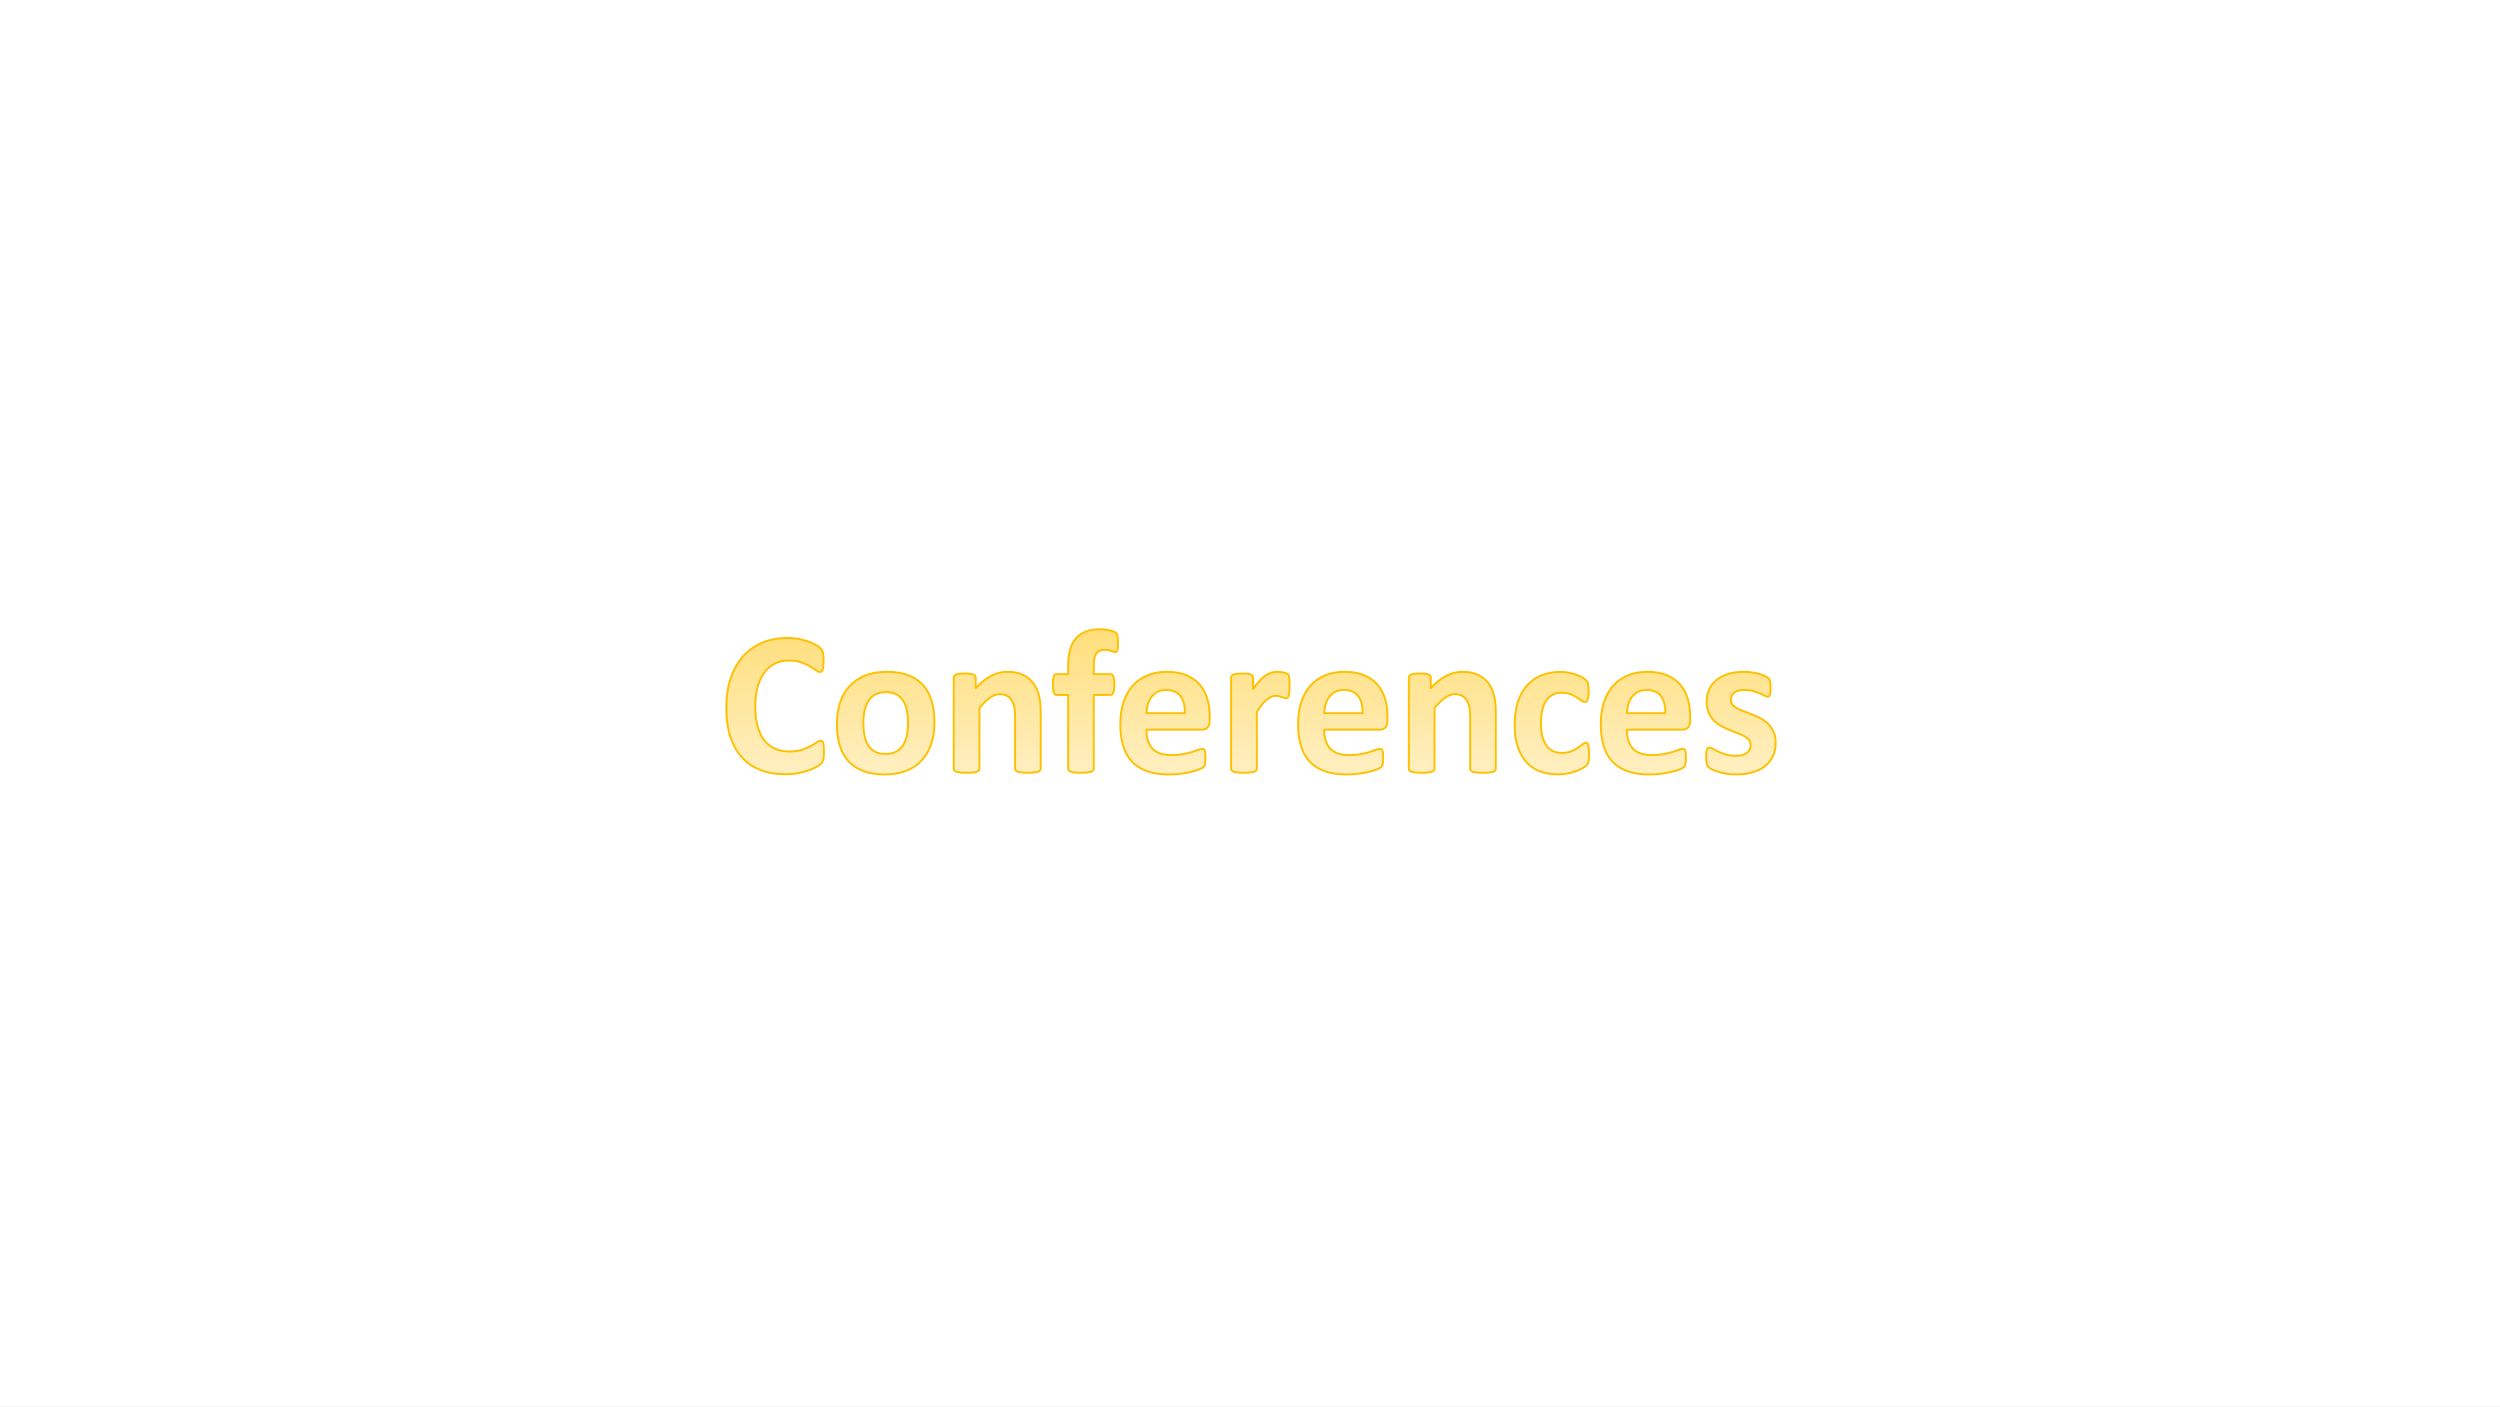
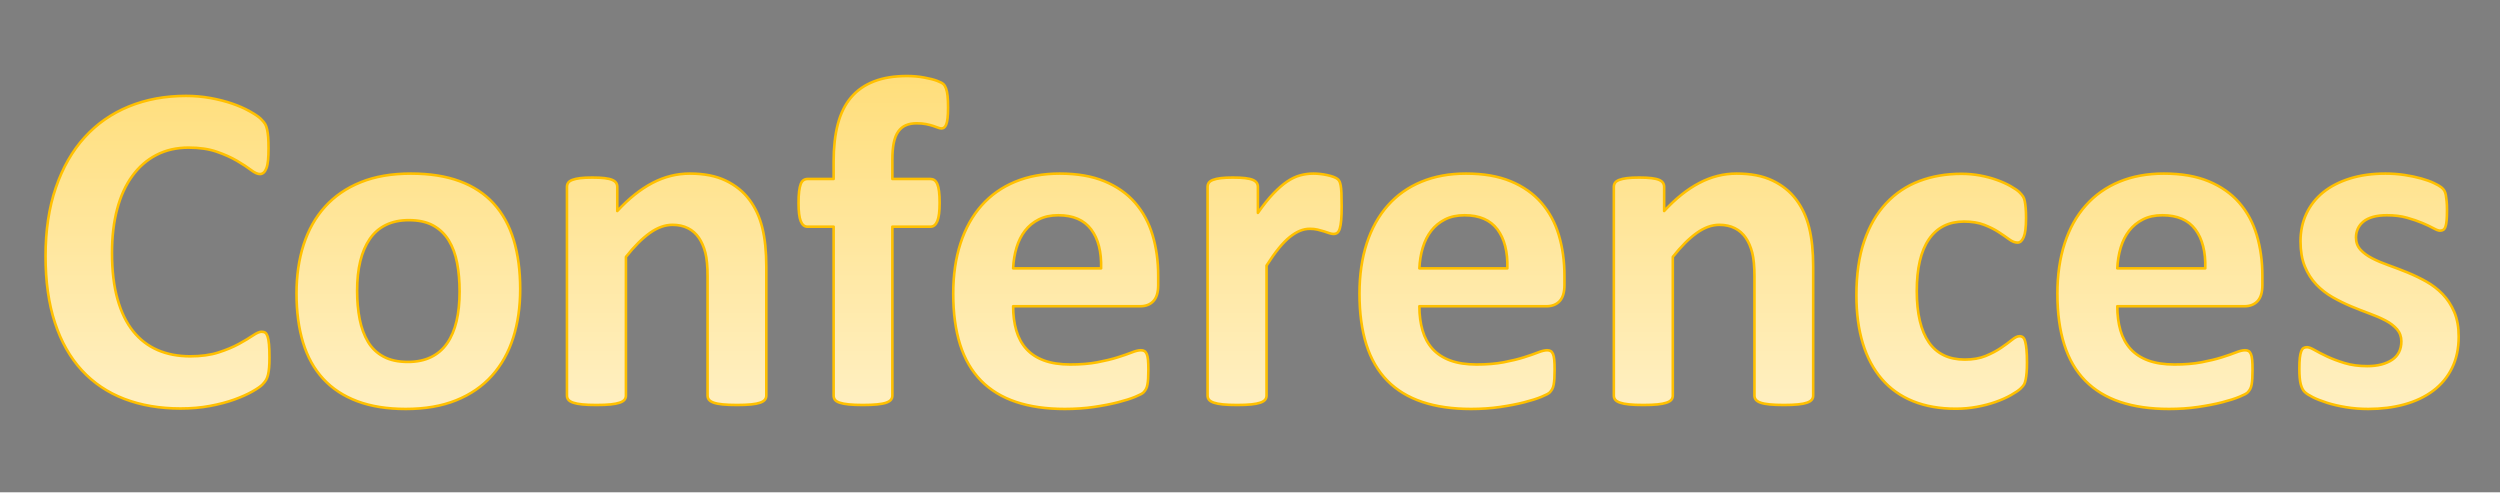
- <svg xmlns="http://www.w3.org/2000/svg" width="1280" height="720" overflow="hidden">
+ <svg xmlns="http://www.w3.org/2000/svg" width="960" height="189" overflow="hidden">
  <defs>
    <clipPath id="clip0">
-       <rect x="0" y="0" width="1280" height="720" />
+       <rect x="0" y="0" width="960" height="189" />
    </clipPath>
-     <linearGradient x1="640" y1="295.328" x2="640" y2="423.328" gradientUnits="userSpaceOnUse" spreadMethod="reflect" id="fill1">
+     <linearGradient x1="480" y1="-17.025" x2="480" y2="203.775" gradientUnits="userSpaceOnUse" spreadMethod="reflect" id="fill1">
      <stop offset="0" stop-color="#FFC000" />
      <stop offset="0.04" stop-color="#FFD966" />
      <stop offset="0.87" stop-color="#FFF2CC" />
      <stop offset="1" stop-color="#FFF2CC" />
    </linearGradient>
  </defs>
  <g clip-path="url(#clip0)">
-     <rect x="0" y="0" width="1280" height="720" fill="#FFFFFF" />
-     <path d="M453.58 354.367C451.629 354.367 449.923 354.724 448.46 355.438 446.997 356.152 445.795 357.197 444.855 358.573 443.914 359.949 443.209 361.603 442.739 363.536 442.268 365.469 442.033 367.672 442.033 370.145 442.033 372.444 442.225 374.56 442.608 376.493 442.991 378.426 443.609 380.107 444.463 381.535 445.316 382.963 446.474 384.069 447.937 384.853 449.4 385.636 451.211 386.028 453.371 386.028 455.356 386.028 457.08 385.671 458.543 384.957 460.006 384.243 461.208 383.207 462.148 381.849 463.089 380.49 463.785 378.844 464.238 376.911 464.691 374.978 464.917 372.775 464.917 370.302 464.917 368.003 464.734 365.887 464.369 363.954 464.003 362.021 463.385 360.341 462.514 358.913 461.643 357.484 460.485 356.37 459.039 355.569 457.594 354.768 455.774 354.367 453.58 354.367ZM843.065 353.27C841.393 353.27 839.939 353.583 838.702 354.21 837.466 354.837 836.438 355.682 835.62 356.744 834.801 357.807 834.174 359.061 833.739 360.506 833.303 361.952 833.051 363.493 832.981 365.13L852.626 365.13C852.73 361.438 851.99 358.538 850.405 356.431 848.82 354.324 846.374 353.27 843.065 353.27ZM688.065 353.27C686.393 353.27 684.939 353.583 683.702 354.21 682.466 354.837 681.438 355.682 680.62 356.744 679.801 357.807 679.174 359.061 678.739 360.506 678.303 361.952 678.051 363.493 677.981 365.13L697.626 365.13C697.73 361.438 696.99 358.538 695.405 356.431 693.82 354.324 691.374 353.27 688.065 353.27ZM597.065 353.27C595.393 353.27 593.939 353.583 592.702 354.21 591.466 354.837 590.438 355.682 589.62 356.744 588.801 357.807 588.174 359.061 587.739 360.506 587.303 361.952 587.051 363.493 586.981 365.13L606.626 365.13C606.73 361.438 605.99 358.538 604.405 356.431 602.82 354.324 600.374 353.27 597.065 353.27ZM798.96 344.022C800.353 344.022 801.72 344.144 803.061 344.388 804.402 344.632 805.656 344.963 806.823 345.381 807.99 345.799 809.035 346.269 809.958 346.791 810.881 347.314 811.534 347.767 811.917 348.15 812.3 348.533 812.57 348.855 812.727 349.116 812.884 349.378 813.006 349.717 813.093 350.135 813.18 350.553 813.249 351.067 813.302 351.676 813.354 352.286 813.38 353.026 813.38 353.897 813.38 355.917 813.206 357.336 812.858 358.155 812.509 358.974 812.056 359.383 811.499 359.383 810.907 359.383 810.28 359.139 809.618 358.651 808.957 358.164 808.173 357.624 807.267 357.032 806.362 356.44 805.282 355.9 804.028 355.412 802.774 354.924 801.276 354.681 799.535 354.681 796.121 354.681 793.509 355.995 791.698 358.625 789.887 361.255 788.981 365.112 788.981 370.198 788.981 372.706 789.208 374.917 789.66 376.833 790.113 378.749 790.784 380.351 791.672 381.64 792.56 382.928 793.675 383.895 795.016 384.539 796.357 385.184 797.915 385.506 799.692 385.506 801.503 385.506 803.061 385.236 804.368 384.696 805.674 384.156 806.814 383.555 807.79 382.893 808.765 382.232 809.584 381.631 810.245 381.091 810.907 380.551 811.464 380.281 811.917 380.281 812.231 380.281 812.492 380.368 812.701 380.542 812.91 380.717 813.075 381.039 813.197 381.509 813.319 381.979 813.415 382.58 813.484 383.311 813.554 384.043 813.589 384.983 813.589 386.133 813.589 387.038 813.563 387.796 813.511 388.405 813.458 389.015 813.389 389.529 813.302 389.947 813.215 390.365 813.11 390.704 812.988 390.966 812.866 391.227 812.596 391.558 812.178 391.958 811.76 392.359 811.046 392.846 810.036 393.421 809.026 393.996 807.877 394.51 806.588 394.962 805.299 395.415 803.897 395.781 802.382 396.06 800.867 396.338 799.308 396.477 797.706 396.477 794.119 396.477 790.94 395.92 788.171 394.806 785.402 393.691 783.077 392.045 781.196 389.868 779.316 387.691 777.896 385.036 776.938 381.901 775.981 378.766 775.502 375.178 775.502 371.138 775.502 366.471 776.085 362.439 777.252 359.043 778.419 355.647 780.047 352.835 782.137 350.605 784.227 348.376 786.7 346.722 789.556 345.642 792.412 344.562 795.547 344.022 798.96 344.022ZM892.78 343.97C894.243 343.97 895.663 344.075 897.039 344.284 898.414 344.493 899.659 344.754 900.774 345.067 901.889 345.381 902.829 345.72 903.595 346.086 904.362 346.452 904.91 346.765 905.241 347.027 905.572 347.288 905.807 347.549 905.946 347.81 906.086 348.071 906.19 348.385 906.26 348.751 906.33 349.116 906.391 349.569 906.443 350.109 906.495 350.649 906.521 351.319 906.521 352.121 906.521 353.061 906.495 353.827 906.443 354.419 906.391 355.012 906.303 355.482 906.182 355.83 906.06 356.178 905.894 356.413 905.685 356.535 905.476 356.657 905.232 356.718 904.954 356.718 904.64 356.718 904.153 356.535 903.491 356.17 902.829 355.804 902.002 355.412 901.009 354.994 900.016 354.576 898.867 354.184 897.561 353.819 896.255 353.453 894.766 353.27 893.094 353.27 891.91 353.27 890.882 353.392 890.011 353.636 889.141 353.88 888.427 354.228 887.869 354.681 887.312 355.133 886.894 355.665 886.615 356.274 886.337 356.884 886.197 357.537 886.197 358.233 886.197 359.313 886.528 360.219 887.19 360.95 887.852 361.682 888.723 362.326 889.802 362.883 890.882 363.441 892.11 363.963 893.486 364.451 894.862 364.938 896.255 365.469 897.665 366.044 899.076 366.619 900.469 367.289 901.845 368.056 903.221 368.822 904.449 369.762 905.529 370.877 906.608 371.991 907.479 373.324 908.141 374.874 908.803 376.424 909.133 378.261 909.133 380.386 909.133 383.033 908.637 385.366 907.644 387.387 906.652 389.407 905.25 391.096 903.439 392.455 901.627 393.813 899.485 394.832 897.012 395.511 894.539 396.19 891.857 396.53 888.966 396.53 887.225 396.53 885.562 396.399 883.977 396.138 882.392 395.877 880.973 395.546 879.719 395.145 878.465 394.745 877.42 394.335 876.584 393.917 875.748 393.499 875.139 393.108 874.756 392.742 874.372 392.376 874.076 391.801 873.867 391.018 873.658 390.234 873.554 389.076 873.554 387.543 873.554 386.533 873.589 385.724 873.658 385.114 873.728 384.504 873.833 384.017 873.972 383.651 874.111 383.285 874.285 383.042 874.494 382.92 874.703 382.798 874.965 382.737 875.278 382.737 875.661 382.737 876.227 382.954 876.976 383.39 877.725 383.825 878.657 384.304 879.771 384.827 880.886 385.349 882.183 385.837 883.664 386.289 885.144 386.742 886.824 386.969 888.705 386.969 889.89 386.969 890.943 386.847 891.866 386.603 892.789 386.359 893.59 386.011 894.269 385.558 894.949 385.105 895.462 384.531 895.811 383.834 896.159 383.137 896.333 382.336 896.333 381.431 896.333 380.386 896.011 379.489 895.367 378.74 894.722 377.991 893.869 377.338 892.807 376.781 891.744 376.223 890.543 375.701 889.202 375.213 887.861 374.726 886.485 374.186 885.074 373.594 883.664 373.002 882.288 372.322 880.947 371.556 879.606 370.79 878.404 369.849 877.342 368.735 876.279 367.62 875.426 366.279 874.782 364.712 874.137 363.144 873.815 361.264 873.815 359.069 873.815 356.84 874.25 354.794 875.121 352.93 875.992 351.067 877.246 349.473 878.883 348.15 880.52 346.826 882.514 345.799 884.865 345.067 887.216 344.336 889.855 343.97 892.78 343.97ZM843.378 343.97C847.279 343.97 850.614 344.545 853.383 345.694 856.152 346.844 858.425 348.437 860.201 350.475 861.978 352.512 863.284 354.924 864.12 357.711 864.956 360.497 865.374 363.528 865.374 366.802L865.374 368.892C865.374 370.494 865.017 371.678 864.303 372.444 863.589 373.211 862.605 373.594 861.351 373.594L832.981 373.594C832.981 375.579 833.216 377.382 833.686 379.001 834.157 380.621 834.906 381.997 835.933 383.129 836.961 384.261 838.284 385.123 839.904 385.715 841.523 386.307 843.465 386.603 845.729 386.603 848.028 386.603 850.048 386.438 851.79 386.107 853.531 385.776 855.038 385.41 856.309 385.009 857.58 384.609 858.634 384.243 859.47 383.912 860.306 383.581 860.985 383.416 861.508 383.416 861.821 383.416 862.082 383.477 862.291 383.599 862.5 383.721 862.674 383.938 862.814 384.252 862.953 384.565 863.049 385.009 863.101 385.584 863.153 386.159 863.179 386.882 863.179 387.752 863.179 388.519 863.162 389.172 863.127 389.712 863.092 390.251 863.04 390.713 862.97 391.096 862.901 391.479 862.796 391.801 862.657 392.063 862.518 392.324 862.335 392.576 862.108 392.82 861.882 393.064 861.264 393.395 860.254 393.813 859.244 394.231 857.955 394.64 856.387 395.041 854.82 395.441 853.026 395.79 851.006 396.086 848.986 396.382 846.826 396.53 844.528 396.53 840.383 396.53 836.752 396.007 833.634 394.962 830.517 393.917 827.913 392.333 825.823 390.208 823.734 388.083 822.175 385.401 821.147 382.162 820.12 378.923 819.606 375.126 819.606 370.772 819.606 366.628 820.146 362.892 821.226 359.566 822.306 356.239 823.873 353.418 825.928 351.102 827.983 348.786 830.482 347.018 833.425 345.799 836.368 344.58 839.686 343.97 843.378 343.97ZM748.752 343.97C751.922 343.97 754.595 344.493 756.772 345.538 758.949 346.582 760.708 348.002 762.049 349.796 763.39 351.589 764.356 353.688 764.948 356.091 765.541 358.495 765.837 361.386 765.837 364.764L765.837 393.552C765.837 393.9 765.732 394.205 765.523 394.466 765.314 394.727 764.966 394.945 764.478 395.119 763.991 395.293 763.32 395.424 762.467 395.511 761.613 395.598 760.56 395.642 759.306 395.642 758.017 395.642 756.946 395.598 756.093 395.511 755.239 395.424 754.569 395.293 754.081 395.119 753.594 394.945 753.245 394.727 753.036 394.466 752.827 394.205 752.723 393.9 752.723 393.552L752.723 366.958C752.723 364.694 752.557 362.918 752.226 361.629 751.896 360.341 751.417 359.235 750.79 358.312 750.163 357.389 749.353 356.675 748.36 356.17 747.368 355.665 746.209 355.412 744.886 355.412 743.214 355.412 741.525 356.022 739.818 357.241 738.111 358.46 736.335 360.236 734.489 362.57L734.489 393.552C734.489 393.9 734.384 394.205 734.175 394.466 733.966 394.727 733.609 394.945 733.104 395.119 732.599 395.293 731.929 395.424 731.093 395.511 730.257 395.598 729.195 395.642 727.906 395.642 726.617 395.642 725.555 395.598 724.719 395.511 723.883 395.424 723.213 395.293 722.707 395.119 722.202 394.945 721.845 394.727 721.636 394.466 721.427 394.205 721.323 393.9 721.323 393.552L721.323 346.948C721.323 346.6 721.41 346.295 721.584 346.034 721.758 345.773 722.072 345.555 722.525 345.381 722.977 345.207 723.561 345.076 724.275 344.989 724.989 344.902 725.886 344.858 726.966 344.858 728.08 344.858 729.003 344.902 729.734 344.989 730.466 345.076 731.032 345.207 731.433 345.381 731.833 345.555 732.12 345.773 732.295 346.034 732.469 346.295 732.556 346.6 732.556 346.948L732.556 352.33C735.133 349.543 737.754 347.453 740.419 346.06 743.083 344.667 745.861 343.97 748.752 343.97ZM688.378 343.97C692.279 343.97 695.614 344.545 698.383 345.694 701.152 346.844 703.425 348.437 705.201 350.475 706.978 352.512 708.284 354.924 709.12 357.711 709.956 360.497 710.374 363.528 710.374 366.802L710.374 368.892C710.374 370.494 710.017 371.678 709.303 372.444 708.589 373.211 707.605 373.594 706.351 373.594L677.981 373.594C677.981 375.579 678.216 377.382 678.686 379.001 679.157 380.621 679.906 381.997 680.933 383.129 681.961 384.261 683.284 385.123 684.904 385.715 686.523 386.307 688.465 386.603 690.729 386.603 693.028 386.603 695.048 386.438 696.79 386.107 698.531 385.776 700.038 385.41 701.309 385.009 702.58 384.609 703.634 384.243 704.47 383.912 705.306 383.581 705.985 383.416 706.508 383.416 706.821 383.416 707.082 383.477 707.291 383.599 707.5 383.721 707.674 383.938 707.814 384.252 707.953 384.565 708.049 385.009 708.101 385.584 708.153 386.159 708.179 386.882 708.179 387.752 708.179 388.519 708.162 389.172 708.127 389.712 708.092 390.251 708.04 390.713 707.97 391.096 707.901 391.479 707.796 391.801 707.657 392.063 707.518 392.324 707.335 392.576 707.108 392.82 706.882 393.064 706.264 393.395 705.254 393.813 704.244 394.231 702.955 394.64 701.387 395.041 699.82 395.441 698.026 395.79 696.006 396.086 693.986 396.382 691.826 396.53 689.527 396.53 685.383 396.53 681.752 396.007 678.634 394.962 675.517 393.917 672.913 392.333 670.823 390.208 668.734 388.083 667.175 385.401 666.147 382.162 665.12 378.923 664.606 375.126 664.606 370.772 664.606 366.628 665.146 362.892 666.226 359.566 667.306 356.239 668.873 353.418 670.928 351.102 672.983 348.786 675.482 347.018 678.425 345.799 681.368 344.58 684.686 343.97 688.378 343.97ZM653.938 343.97C654.391 343.97 654.879 343.996 655.401 344.049 655.924 344.101 656.463 344.188 657.021 344.31 657.578 344.432 658.066 344.571 658.484 344.728 658.902 344.884 659.206 345.05 659.398 345.224 659.589 345.398 659.729 345.59 659.816 345.799 659.903 346.008 659.981 346.295 660.051 346.661 660.121 347.027 660.173 347.575 660.208 348.307 660.243 349.038 660.26 350.031 660.26 351.285 660.26 352.539 660.225 353.566 660.155 354.367 660.086 355.168 659.981 355.795 659.842 356.248 659.703 356.701 659.52 357.014 659.293 357.188 659.067 357.363 658.78 357.45 658.431 357.45 658.153 357.45 657.839 357.389 657.491 357.267 657.143 357.145 656.751 357.014 656.315 356.875 655.88 356.736 655.401 356.605 654.879 356.483 654.356 356.361 653.781 356.3 653.154 356.3 652.423 356.3 651.692 356.448 650.96 356.744 650.229 357.04 649.471 357.502 648.687 358.129 647.904 358.756 647.085 359.592 646.232 360.637 645.379 361.682 644.464 362.97 643.489 364.503L643.489 393.552C643.489 393.9 643.384 394.205 643.175 394.466 642.966 394.727 642.609 394.945 642.104 395.119 641.599 395.293 640.929 395.424 640.093 395.511 639.257 395.598 638.195 395.642 636.906 395.642 635.617 395.642 634.555 395.598 633.719 395.511 632.883 395.424 632.213 395.293 631.707 395.119 631.202 394.945 630.845 394.727 630.636 394.466 630.427 394.205 630.323 393.9 630.323 393.552L630.323 346.948C630.323 346.6 630.41 346.295 630.584 346.034 630.758 345.773 631.072 345.555 631.525 345.381 631.977 345.207 632.561 345.076 633.275 344.989 633.989 344.902 634.886 344.858 635.966 344.858 637.08 344.858 638.003 344.902 638.735 344.989 639.466 345.076 640.032 345.207 640.433 345.381 640.833 345.555 641.12 345.773 641.295 346.034 641.469 346.295 641.556 346.6 641.556 346.948L641.556 352.747C642.775 351.006 643.924 349.569 645.004 348.437 646.084 347.305 647.111 346.408 648.087 345.747 649.062 345.085 650.037 344.623 651.012 344.362 651.988 344.101 652.963 343.97 653.938 343.97ZM597.378 343.97C601.279 343.97 604.614 344.545 607.383 345.694 610.152 346.844 612.425 348.437 614.201 350.475 615.978 352.512 617.284 354.924 618.12 357.711 618.956 360.497 619.374 363.528 619.374 366.802L619.374 368.892C619.374 370.494 619.017 371.678 618.303 372.444 617.589 373.211 616.605 373.594 615.351 373.594L586.981 373.594C586.981 375.579 587.216 377.382 587.686 379.001 588.157 380.621 588.906 381.997 589.933 383.129 590.961 384.261 592.284 385.123 593.904 385.715 595.523 386.307 597.465 386.603 599.729 386.603 602.028 386.603 604.048 386.438 605.79 386.107 607.531 385.776 609.038 385.41 610.309 385.009 611.58 384.609 612.634 384.243 613.47 383.912 614.306 383.581 614.985 383.416 615.508 383.416 615.821 383.416 616.082 383.477 616.291 383.599 616.5 383.721 616.674 383.938 616.814 384.252 616.953 384.565 617.049 385.009 617.101 385.584 617.153 386.159 617.179 386.882 617.179 387.752 617.179 388.519 617.162 389.172 617.127 389.712 617.092 390.251 617.04 390.713 616.97 391.096 616.901 391.479 616.796 391.801 616.657 392.063 616.518 392.324 616.335 392.576 616.108 392.82 615.882 393.064 615.264 393.395 614.254 393.813 613.244 394.231 611.955 394.64 610.387 395.041 608.82 395.441 607.026 395.79 605.006 396.086 602.986 396.382 600.826 396.53 598.528 396.53 594.383 396.53 590.752 396.007 587.634 394.962 584.517 393.917 581.913 392.333 579.823 390.208 577.734 388.083 576.175 385.401 575.147 382.162 574.12 378.923 573.606 375.126 573.606 370.772 573.606 366.628 574.146 362.892 575.226 359.566 576.306 356.239 577.873 353.418 579.928 351.102 581.983 348.786 584.482 347.018 587.425 345.799 590.368 344.58 593.686 343.97 597.378 343.97ZM515.752 343.97C518.922 343.97 521.595 344.493 523.772 345.538 525.949 346.582 527.708 348.002 529.049 349.796 530.39 351.589 531.356 353.688 531.948 356.091 532.541 358.495 532.837 361.386 532.837 364.764L532.837 393.552C532.837 393.9 532.732 394.205 532.523 394.466 532.314 394.727 531.966 394.945 531.478 395.119 530.991 395.293 530.32 395.424 529.467 395.511 528.613 395.598 527.56 395.642 526.306 395.642 525.017 395.642 523.946 395.598 523.093 395.511 522.239 395.424 521.569 395.293 521.081 395.119 520.594 394.945 520.245 394.727 520.036 394.466 519.827 394.205 519.723 393.9 519.723 393.552L519.723 366.958C519.723 364.694 519.557 362.918 519.227 361.629 518.896 360.341 518.417 359.235 517.79 358.312 517.163 357.389 516.353 356.675 515.36 356.17 514.368 355.665 513.209 355.412 511.886 355.412 510.214 355.412 508.525 356.022 506.818 357.241 505.111 358.46 503.335 360.236 501.489 362.57L501.489 393.552C501.489 393.9 501.384 394.205 501.175 394.466 500.966 394.727 500.609 394.945 500.104 395.119 499.599 395.293 498.929 395.424 498.093 395.511 497.257 395.598 496.195 395.642 494.906 395.642 493.617 395.642 492.555 395.598 491.719 395.511 490.883 395.424 490.213 395.293 489.707 395.119 489.202 394.945 488.845 394.727 488.636 394.466 488.427 394.205 488.323 393.9 488.323 393.552L488.323 346.948C488.323 346.6 488.41 346.295 488.584 346.034 488.758 345.773 489.072 345.555 489.525 345.381 489.977 345.207 490.561 345.076 491.275 344.989 491.989 344.902 492.886 344.858 493.966 344.858 495.08 344.858 496.003 344.902 496.735 344.989 497.466 345.076 498.032 345.207 498.433 345.381 498.833 345.555 499.12 345.773 499.295 346.034 499.469 346.295 499.556 346.6 499.556 346.948L499.556 352.33C502.133 349.543 504.754 347.453 507.419 346.06 510.083 344.667 512.861 343.97 515.752 343.97ZM454.05 343.97C458.23 343.97 461.852 344.536 464.917 345.668 467.982 346.8 470.516 348.463 472.519 350.658 474.522 352.852 476.011 355.551 476.986 358.756 477.961 361.96 478.449 365.635 478.449 369.78 478.449 373.75 477.926 377.373 476.882 380.647 475.837 383.921 474.252 386.742 472.127 389.111 470.002 391.479 467.338 393.308 464.133 394.597 460.929 395.885 457.185 396.53 452.901 396.53 448.756 396.53 445.151 395.955 442.086 394.806 439.021 393.656 436.478 391.984 434.458 389.79 432.438 387.596 430.94 384.896 429.965 381.692 428.989 378.487 428.502 374.83 428.502 370.72 428.502 366.749 429.033 363.118 430.095 359.827 431.158 356.535 432.751 353.714 434.876 351.363 437 349.012 439.656 347.192 442.843 345.903 446.03 344.615 449.766 343.97 454.05 343.97ZM403.215 326.624C405.096 326.624 406.907 326.781 408.649 327.095 410.39 327.408 412.001 327.817 413.481 328.322 414.962 328.828 416.294 329.411 417.478 330.073 418.662 330.734 419.49 331.3 419.96 331.771 420.43 332.241 420.752 332.633 420.926 332.946 421.101 333.26 421.24 333.66 421.344 334.148 421.449 334.636 421.527 335.21 421.58 335.872 421.632 336.534 421.658 337.352 421.658 338.328 421.658 339.372 421.623 340.261 421.553 340.992 421.484 341.724 421.362 342.316 421.188 342.768 421.014 343.221 420.805 343.552 420.561 343.761 420.317 343.97 420.038 344.075 419.725 344.075 419.202 344.075 418.541 343.77 417.739 343.16 416.938 342.551 415.902 341.872 414.631 341.123 413.359 340.374 411.844 339.695 410.085 339.085 408.326 338.476 406.228 338.171 403.79 338.171 401.108 338.171 398.713 338.719 396.606 339.817 394.499 340.914 392.705 342.481 391.225 344.519 389.744 346.556 388.621 349.021 387.855 351.912 387.088 354.803 386.705 358.059 386.705 361.682 386.705 365.652 387.115 369.092 387.933 372 388.752 374.909 389.918 377.303 391.434 379.184 392.949 381.065 394.777 382.467 396.919 383.39 399.061 384.313 401.474 384.774 404.155 384.774 406.594 384.774 408.701 384.487 410.477 383.912 412.254 383.338 413.777 382.702 415.049 382.005 416.32 381.309 417.365 380.682 418.184 380.124 419.002 379.567 419.638 379.289 420.091 379.289 420.439 379.289 420.717 379.358 420.926 379.497 421.135 379.637 421.31 379.915 421.449 380.333 421.588 380.751 421.693 381.335 421.762 382.084 421.832 382.833 421.867 383.834 421.867 385.088 421.867 385.959 421.841 386.699 421.789 387.308 421.736 387.918 421.658 388.44 421.553 388.876 421.449 389.311 421.31 389.685 421.135 389.999 420.961 390.312 420.683 390.669 420.299 391.07 419.916 391.471 419.176 391.984 418.079 392.611 416.982 393.238 415.641 393.839 414.056 394.414 412.471 394.988 410.66 395.467 408.622 395.851 406.585 396.234 404.382 396.425 402.013 396.425 397.381 396.425 393.201 395.711 389.474 394.283 385.747 392.855 382.578 390.722 379.966 387.883 377.353 385.044 375.35 381.5 373.957 377.251 372.564 373.002 371.867 368.056 371.867 362.413 371.867 356.666 372.634 351.563 374.166 347.105 375.699 342.647 377.841 338.902 380.592 335.872 383.344 332.842 386.644 330.543 390.493 328.976 394.342 327.408 398.583 326.624 403.215 326.624ZM563.236 322.184C564.594 322.184 565.883 322.297 567.102 322.523 568.321 322.75 569.279 322.993 569.976 323.255 570.672 323.516 571.143 323.76 571.386 323.986 571.63 324.212 571.831 324.543 571.987 324.979 572.144 325.414 572.257 325.971 572.327 326.651 572.396 327.33 572.431 328.174 572.431 329.185 572.431 330.195 572.396 331.004 572.327 331.614 572.257 332.224 572.153 332.694 572.013 333.025 571.874 333.355 571.717 333.582 571.543 333.704 571.369 333.826 571.177 333.887 570.968 333.887 570.725 333.887 570.455 333.826 570.159 333.704 569.863 333.582 569.497 333.451 569.061 333.312 568.626 333.173 568.112 333.042 567.52 332.92 566.928 332.798 566.231 332.737 565.43 332.737 564.49 332.737 563.68 332.885 563.001 333.181 562.322 333.477 561.756 333.948 561.303 334.592 560.85 335.236 560.519 336.072 560.31 337.1 560.101 338.127 559.997 339.39 559.997 340.888L559.997 345.172 568.513 345.172C568.826 345.172 569.114 345.259 569.375 345.433 569.636 345.607 569.854 345.895 570.028 346.295 570.202 346.696 570.333 347.244 570.42 347.941 570.507 348.637 570.55 349.491 570.55 350.501 570.55 352.417 570.376 353.784 570.028 354.602 569.68 355.421 569.175 355.83 568.513 355.83L559.997 355.83 559.997 393.552C559.997 393.9 559.892 394.205 559.683 394.466 559.474 394.727 559.126 394.945 558.638 395.119 558.151 395.293 557.472 395.424 556.601 395.511 555.73 395.598 554.668 395.642 553.414 395.642 552.16 395.642 551.106 395.598 550.253 395.511 549.4 395.424 548.72 395.293 548.215 395.119 547.71 394.945 547.362 394.727 547.17 394.466 546.979 394.205 546.883 393.9 546.883 393.552L546.883 355.83 541.031 355.83C540.37 355.83 539.873 355.421 539.542 354.602 539.212 353.784 539.046 352.417 539.046 350.501 539.046 349.491 539.09 348.637 539.177 347.941 539.264 347.244 539.386 346.696 539.542 346.295 539.699 345.895 539.908 345.607 540.169 345.433 540.431 345.259 540.735 345.172 541.084 345.172L546.883 345.172 546.883 341.253C546.883 338.084 547.196 335.306 547.823 332.92 548.45 330.534 549.434 328.549 550.775 326.964 552.116 325.379 553.823 324.186 555.895 323.385 557.968 322.584 560.415 322.184 563.236 322.184Z" stroke="#FFC000" stroke-linejoin="round" stroke-miterlimit="10" fill="url(#fill1)" fill-rule="evenodd" />
-     <text fill="#000000" fill-opacity="0" font-family="Arial,Arial_MSFontService,sans-serif" font-size="74.346" x="371.867" y="387.236">Conferences</text>
+     <rect x="0" y="0" width="960" height="189" fill="#7F7F7F" />
+     <path d="M156.987 84.537C153.633 84.537 150.698 85.151 148.182 86.379 145.667 87.607 143.6 89.404 141.983 91.77 140.366 94.136 139.153 96.981 138.344 100.305 137.536 103.629 137.132 107.418 137.132 111.67 137.132 115.623 137.461 119.262 138.12 122.586 138.779 125.91 139.842 128.8 141.309 131.256 142.777 133.712 144.768 135.614 147.284 136.961 149.8 138.309 152.914 138.983 156.628 138.983 160.042 138.983 163.007 138.369 165.522 137.141 168.038 135.913 170.104 134.131 171.721 131.795 173.339 129.459 174.536 126.629 175.315 123.305 176.094 119.981 176.483 116.192 176.483 111.94 176.483 107.987 176.169 104.348 175.54 101.024 174.911 97.7 173.848 94.809 172.35 92.354 170.853 89.898 168.861 87.981 166.376 86.604 163.89 85.226 160.76 84.537 156.987 84.537ZM830.382 82.651C827.507 82.651 825.006 83.19 822.88 84.268 820.753 85.346 818.986 86.799 817.579 88.625 816.171 90.452 815.093 92.608 814.344 95.094 813.596 97.58 813.161 100.23 813.042 103.045L846.823 103.045C847.003 96.696 845.73 91.71 843.005 88.086 840.279 84.463 836.072 82.651 830.382 82.651ZM562.382 82.651C559.507 82.651 557.006 83.19 554.88 84.268 552.753 85.346 550.986 86.799 549.579 88.625 548.171 90.452 547.093 92.608 546.344 95.094 545.596 97.58 545.161 100.23 545.042 103.045L578.823 103.045C579.003 96.696 577.73 91.71 575.005 88.086 572.279 84.463 568.072 82.651 562.382 82.651ZM406.382 82.651C403.507 82.651 401.006 83.19 398.88 84.268 396.753 85.346 394.986 86.799 393.579 88.625 392.171 90.452 391.093 92.608 390.344 95.094 389.596 97.58 389.161 100.23 389.042 103.045L422.823 103.045C423.003 96.696 421.73 91.71 419.005 88.086 416.279 84.463 412.072 82.651 406.382 82.651ZM753.202 66.748C755.598 66.748 757.949 66.958 760.255 67.377 762.561 67.796 764.717 68.365 766.723 69.084 768.73 69.803 770.527 70.612 772.114 71.51 773.701 72.409 774.824 73.187 775.483 73.846 776.142 74.505 776.606 75.059 776.876 75.508 777.145 75.957 777.355 76.541 777.505 77.26 777.654 77.979 777.774 78.862 777.864 79.91 777.954 80.959 777.999 82.231 777.999 83.729 777.999 87.203 777.699 89.644 777.1 91.051 776.501 92.459 775.723 93.162 774.764 93.162 773.746 93.162 772.668 92.743 771.53 91.905 770.392 91.066 769.044 90.138 767.487 89.119 765.93 88.101 764.073 87.173 761.917 86.334 759.76 85.496 757.185 85.076 754.19 85.076 748.32 85.076 743.828 87.338 740.714 91.86 737.599 96.382 736.042 103.015 736.042 111.76 736.042 116.073 736.431 119.876 737.21 123.17 737.988 126.464 739.141 129.22 740.669 131.436 742.196 133.652 744.113 135.314 746.419 136.422 748.725 137.53 751.405 138.084 754.46 138.084 757.574 138.084 760.255 137.62 762.501 136.692 764.747 135.763 766.708 134.73 768.385 133.592 770.062 132.454 771.47 131.421 772.608 130.492 773.746 129.564 774.704 129.1 775.483 129.1 776.022 129.1 776.471 129.25 776.831 129.549 777.19 129.849 777.475 130.403 777.684 131.211 777.894 132.02 778.059 133.053 778.178 134.311 778.298 135.569 778.358 137.186 778.358 139.162 778.358 140.72 778.313 142.022 778.223 143.071 778.133 144.119 778.014 145.002 777.864 145.721 777.714 146.44 777.535 147.024 777.325 147.473 777.115 147.922 776.651 148.491 775.932 149.18 775.214 149.869 773.986 150.707 772.249 151.696 770.512 152.684 768.535 153.567 766.319 154.346 764.103 155.125 761.692 155.754 759.087 156.233 756.481 156.712 753.801 156.951 751.046 156.951 744.876 156.951 739.411 155.993 734.649 154.076 729.887 152.16 725.889 149.33 722.655 145.586 719.421 141.843 716.98 137.276 715.333 131.885 713.686 126.494 712.862 120.325 712.862 113.377 712.862 105.351 713.865 98.418 715.872 92.578 717.878 86.739 720.678 81.902 724.272 78.069 727.866 74.235 732.118 71.39 737.03 69.534 741.941 67.677 747.332 66.748 753.202 66.748ZM916.014 66.659C918.53 66.659 920.971 66.838 923.337 67.198 925.703 67.557 927.844 68.006 929.76 68.545 931.677 69.084 933.294 69.668 934.612 70.297 935.93 70.926 936.873 71.465 937.442 71.914 938.011 72.364 938.415 72.813 938.655 73.262 938.895 73.711 939.074 74.25 939.194 74.879 939.314 75.508 939.419 76.287 939.508 77.215 939.598 78.144 939.643 79.296 939.643 80.674 939.643 82.291 939.598 83.609 939.508 84.627 939.419 85.645 939.269 86.454 939.059 87.053 938.85 87.652 938.565 88.056 938.206 88.266 937.846 88.476 937.427 88.58 936.948 88.58 936.409 88.58 935.57 88.266 934.432 87.637 933.294 87.008 931.872 86.334 930.165 85.615 928.458 84.897 926.481 84.223 924.235 83.594 921.989 82.965 919.428 82.651 916.553 82.651 914.517 82.651 912.75 82.86 911.253 83.28 909.755 83.699 908.527 84.298 907.569 85.076 906.611 85.855 905.892 86.769 905.413 87.817 904.934 88.865 904.694 89.988 904.694 91.186 904.694 93.043 905.263 94.6 906.401 95.858 907.539 97.115 909.036 98.224 910.893 99.182 912.75 100.14 914.861 101.039 917.227 101.877 919.593 102.716 921.989 103.629 924.415 104.617 926.841 105.606 929.236 106.759 931.602 108.076 933.968 109.394 936.079 111.011 937.936 112.928 939.793 114.845 941.29 117.136 942.428 119.801 943.566 122.466 944.135 125.626 944.135 129.28 944.135 133.832 943.282 137.845 941.575 141.319 939.868 144.793 937.457 147.698 934.342 150.034 931.228 152.369 927.544 154.121 923.292 155.289 919.039 156.457 914.427 157.041 909.456 157.041 906.461 157.041 903.601 156.817 900.876 156.367 898.15 155.918 895.71 155.349 893.553 154.66 891.397 153.972 889.6 153.268 888.163 152.549 886.725 151.83 885.677 151.157 885.018 150.528 884.359 149.899 883.85 148.91 883.491 147.563 883.132 146.215 882.952 144.224 882.952 141.588 882.952 139.851 883.012 138.459 883.132 137.41 883.251 136.362 883.431 135.524 883.671 134.895 883.91 134.266 884.21 133.847 884.569 133.637 884.928 133.427 885.378 133.323 885.917 133.323 886.576 133.323 887.549 133.697 888.836 134.446 890.124 135.194 891.727 136.018 893.643 136.916 895.56 137.815 897.791 138.653 900.337 139.432 902.882 140.211 905.772 140.6 909.006 140.6 911.043 140.6 912.855 140.39 914.442 139.971 916.029 139.552 917.407 138.953 918.575 138.174 919.743 137.395 920.626 136.407 921.225 135.209 921.824 134.011 922.124 132.634 922.124 131.076 922.124 129.28 921.57 127.737 920.462 126.45 919.354 125.162 917.886 124.039 916.059 123.08 914.232 122.122 912.166 121.224 909.86 120.385 907.554 119.547 905.188 118.618 902.762 117.6 900.337 116.582 897.971 115.414 895.665 114.096 893.359 112.778 891.292 111.161 889.465 109.244 887.639 107.328 886.171 105.022 885.063 102.326 883.955 99.631 883.401 96.397 883.401 92.623 883.401 88.79 884.15 85.271 885.647 82.067 887.145 78.862 889.301 76.122 892.116 73.846 894.931 71.57 898.36 69.803 902.403 68.545 906.446 67.287 910.983 66.659 916.014 66.659ZM830.921 66.659C837.629 66.659 843.364 67.647 848.126 69.623 852.887 71.6 856.796 74.34 859.85 77.844 862.905 81.348 865.151 85.496 866.589 90.287 868.026 95.079 868.745 100.29 868.745 105.92L868.745 109.514C868.745 112.269 868.131 114.306 866.903 115.623 865.675 116.941 863.983 117.6 861.827 117.6L813.042 117.6C813.042 121.014 813.446 124.114 814.255 126.899 815.063 129.684 816.351 132.05 818.118 133.996 819.885 135.943 822.161 137.425 824.946 138.444 827.731 139.462 831.07 139.971 834.964 139.971 838.917 139.971 842.391 139.686 845.385 139.117 848.38 138.548 850.971 137.92 853.157 137.231 855.343 136.542 857.155 135.913 858.592 135.344 860.03 134.775 861.198 134.491 862.096 134.491 862.635 134.491 863.085 134.595 863.444 134.805 863.803 135.015 864.103 135.389 864.342 135.928 864.582 136.467 864.747 137.231 864.837 138.219 864.926 139.207 864.971 140.45 864.971 141.948 864.971 143.265 864.941 144.388 864.882 145.317 864.822 146.245 864.732 147.039 864.612 147.698 864.492 148.356 864.313 148.91 864.073 149.36 863.833 149.809 863.519 150.243 863.13 150.662 862.74 151.082 861.677 151.651 859.94 152.369 858.203 153.088 855.987 153.792 853.292 154.481 850.596 155.17 847.512 155.769 844.038 156.278 840.564 156.787 836.85 157.041 832.897 157.041 825.77 157.041 819.525 156.143 814.165 154.346 808.804 152.549 804.327 149.824 800.733 146.17 797.139 142.517 794.459 137.905 792.692 132.334 790.925 126.764 790.042 120.235 790.042 112.748 790.042 105.621 790.97 99.197 792.827 93.477 794.684 87.757 797.379 82.905 800.913 78.922 804.447 74.939 808.744 71.899 813.805 69.803 818.867 67.707 824.572 66.659 830.921 66.659ZM666.882 66.659C672.332 66.659 676.929 67.557 680.673 69.354 684.416 71.151 687.441 73.591 689.747 76.676 692.053 79.761 693.715 83.369 694.733 87.502 695.751 91.635 696.26 96.606 696.26 102.416L696.26 151.92C696.26 152.519 696.081 153.043 695.721 153.492 695.362 153.942 694.763 154.316 693.924 154.616 693.086 154.915 691.933 155.14 690.466 155.289 688.998 155.439 687.186 155.514 685.03 155.514 682.814 155.514 680.972 155.439 679.505 155.289 678.037 155.14 676.884 154.915 676.046 154.616 675.207 154.316 674.608 153.942 674.249 153.492 673.889 153.043 673.71 152.519 673.71 151.92L673.71 106.19C673.71 102.297 673.425 99.242 672.856 97.026 672.287 94.809 671.464 92.908 670.385 91.321 669.307 89.733 667.915 88.505 666.208 87.637 664.501 86.769 662.509 86.334 660.233 86.334 657.358 86.334 654.453 87.382 651.518 89.479 648.583 91.575 645.529 94.63 642.354 98.643L642.354 151.92C642.354 152.519 642.174 153.043 641.815 153.492 641.456 153.942 640.842 154.316 639.973 154.616 639.105 154.915 637.952 155.14 636.514 155.289 635.077 155.439 633.25 155.514 631.034 155.514 628.818 155.514 626.991 155.439 625.553 155.289 624.116 155.14 622.963 154.915 622.094 154.616 621.226 154.316 620.612 153.942 620.253 153.492 619.893 153.043 619.714 152.519 619.714 151.92L619.714 71.78C619.714 71.181 619.863 70.657 620.163 70.207 620.462 69.758 621.001 69.384 621.78 69.084 622.559 68.785 623.562 68.56 624.79 68.41 626.018 68.261 627.56 68.186 629.417 68.186 631.333 68.186 632.921 68.261 634.178 68.41 635.436 68.56 636.41 68.785 637.098 69.084 637.787 69.384 638.281 69.758 638.581 70.207 638.88 70.657 639.03 71.181 639.03 71.78L639.03 81.034C643.462 76.242 647.969 72.648 652.551 70.252 657.133 67.856 661.91 66.659 666.882 66.659ZM562.921 66.659C569.629 66.659 575.364 67.647 580.126 69.623 584.887 71.6 588.796 74.34 591.85 77.844 594.905 81.348 597.151 85.496 598.589 90.287 600.026 95.079 600.745 100.29 600.745 105.92L600.745 109.514C600.745 112.269 600.131 114.306 598.903 115.623 597.675 116.941 595.983 117.6 593.827 117.6L545.042 117.6C545.042 121.014 545.446 124.114 546.255 126.899 547.063 129.684 548.351 132.05 550.118 133.996 551.885 135.943 554.161 137.425 556.946 138.444 559.731 139.462 563.07 139.971 566.964 139.971 570.917 139.971 574.391 139.686 577.385 139.117 580.38 138.548 582.971 137.92 585.157 137.231 587.343 136.542 589.155 135.913 590.592 135.344 592.03 134.775 593.198 134.491 594.096 134.491 594.635 134.491 595.085 134.595 595.444 134.805 595.803 135.015 596.103 135.389 596.343 135.928 596.582 136.467 596.747 137.231 596.837 138.219 596.927 139.207 596.971 140.45 596.971 141.948 596.971 143.265 596.941 144.388 596.882 145.317 596.822 146.245 596.732 147.039 596.612 147.698 596.492 148.356 596.312 148.91 596.073 149.36 595.833 149.809 595.519 150.243 595.13 150.662 594.74 151.082 593.677 151.651 591.94 152.369 590.203 153.088 587.987 153.792 585.292 154.481 582.596 155.17 579.512 155.769 576.038 156.278 572.564 156.787 568.85 157.041 564.897 157.041 557.77 157.041 551.525 156.143 546.165 154.346 540.804 152.549 536.327 149.824 532.733 146.17 529.139 142.517 526.459 137.905 524.692 132.334 522.925 126.764 522.042 120.235 522.042 112.748 522.042 105.621 522.97 99.197 524.827 93.477 526.684 87.757 529.379 82.905 532.913 78.922 536.447 74.939 540.744 71.899 545.805 69.803 550.867 67.707 556.572 66.659 562.921 66.659ZM504.323 66.659C505.102 66.659 505.94 66.703 506.839 66.793 507.737 66.883 508.665 67.033 509.624 67.243 510.582 67.452 511.421 67.692 512.139 67.961 512.858 68.231 513.382 68.515 513.712 68.815 514.041 69.114 514.281 69.444 514.43 69.803 514.58 70.162 514.715 70.657 514.835 71.285 514.954 71.914 515.044 72.858 515.104 74.115 515.164 75.373 515.194 77.08 515.194 79.237 515.194 81.393 515.134 83.16 515.014 84.537 514.895 85.915 514.715 86.993 514.475 87.772 514.236 88.55 513.921 89.09 513.532 89.389 513.143 89.688 512.648 89.838 512.05 89.838 511.57 89.838 511.031 89.733 510.432 89.524 509.833 89.314 509.16 89.09 508.411 88.85 507.662 88.61 506.839 88.386 505.94 88.176 505.042 87.966 504.053 87.862 502.975 87.862 501.717 87.862 500.46 88.116 499.202 88.625 497.944 89.134 496.641 89.928 495.294 91.006 493.946 92.084 492.538 93.522 491.071 95.319 489.604 97.115 488.031 99.332 486.354 101.967L486.354 151.92C486.354 152.519 486.175 153.043 485.815 153.492 485.456 153.942 484.842 154.316 483.973 154.616 483.105 154.915 481.952 155.14 480.514 155.289 479.077 155.439 477.25 155.514 475.034 155.514 472.818 155.514 470.991 155.439 469.553 155.289 468.116 155.14 466.963 154.915 466.094 154.616 465.226 154.316 464.612 153.942 464.253 153.492 463.893 153.043 463.714 152.519 463.714 151.92L463.714 71.78C463.714 71.181 463.863 70.657 464.163 70.207 464.462 69.758 465.001 69.384 465.78 69.084 466.559 68.785 467.562 68.56 468.79 68.41 470.018 68.261 471.56 68.186 473.417 68.186 475.333 68.186 476.921 68.261 478.178 68.41 479.436 68.56 480.41 68.785 481.098 69.084 481.787 69.384 482.281 69.758 482.581 70.207 482.88 70.657 483.03 71.181 483.03 71.78L483.03 81.752C485.126 78.757 487.103 76.287 488.96 74.34 490.816 72.394 492.583 70.851 494.26 69.713 495.938 68.575 497.615 67.782 499.292 67.332 500.969 66.883 502.646 66.659 504.323 66.659ZM406.921 66.659C413.629 66.659 419.364 67.647 424.126 69.623 428.887 71.6 432.796 74.34 435.85 77.844 438.905 81.348 441.151 85.496 442.589 90.287 444.026 95.079 444.745 100.29 444.745 105.92L444.745 109.514C444.745 112.269 444.131 114.306 442.903 115.623 441.675 116.941 439.983 117.6 437.827 117.6L389.042 117.6C389.042 121.014 389.446 124.114 390.255 126.899 391.063 129.684 392.351 132.05 394.118 133.996 395.885 135.943 398.161 137.425 400.946 138.444 403.731 139.462 407.07 139.971 410.964 139.971 414.917 139.971 418.391 139.686 421.385 139.117 424.38 138.548 426.971 137.92 429.157 137.231 431.343 136.542 433.155 135.913 434.593 135.344 436.03 134.775 437.198 134.491 438.096 134.491 438.635 134.491 439.085 134.595 439.444 134.805 439.803 135.015 440.103 135.389 440.343 135.928 440.582 136.467 440.747 137.231 440.837 138.219 440.927 139.207 440.971 140.45 440.971 141.948 440.971 143.265 440.941 144.388 440.882 145.317 440.822 146.245 440.732 147.039 440.612 147.698 440.492 148.356 440.313 148.91 440.073 149.36 439.833 149.809 439.519 150.243 439.13 150.662 438.74 151.082 437.677 151.651 435.94 152.369 434.203 153.088 431.987 153.792 429.292 154.481 426.596 155.17 423.512 155.769 420.038 156.278 416.564 156.787 412.85 157.041 408.897 157.041 401.77 157.041 395.525 156.143 390.165 154.346 384.804 152.549 380.327 149.824 376.733 146.17 373.139 142.517 370.459 137.905 368.692 132.334 366.925 126.764 366.042 120.235 366.042 112.748 366.042 105.621 366.97 99.197 368.827 93.477 370.684 87.757 373.379 82.905 376.913 78.922 380.447 74.939 384.744 71.899 389.805 69.803 394.867 67.707 400.572 66.659 406.921 66.659ZM264.882 66.659C270.332 66.659 274.929 67.557 278.673 69.354 282.416 71.151 285.441 73.591 287.747 76.676 290.053 79.761 291.715 83.369 292.733 87.502 293.751 91.635 294.26 96.606 294.26 102.416L294.26 151.92C294.26 152.519 294.081 153.043 293.721 153.492 293.362 153.942 292.763 154.316 291.925 154.616 291.086 154.915 289.933 155.14 288.466 155.289 286.998 155.439 285.186 155.514 283.03 155.514 280.814 155.514 278.972 155.439 277.505 155.289 276.037 155.14 274.884 154.915 274.046 154.616 273.207 154.316 272.608 153.942 272.249 153.492 271.889 153.043 271.71 152.519 271.71 151.92L271.71 106.19C271.71 102.297 271.425 99.242 270.856 97.026 270.287 94.809 269.464 92.908 268.385 91.321 267.307 89.733 265.915 88.505 264.208 87.637 262.501 86.769 260.509 86.334 258.233 86.334 255.358 86.334 252.453 87.382 249.518 89.479 246.583 91.575 243.529 94.63 240.354 98.643L240.354 151.92C240.354 152.519 240.175 153.043 239.815 153.492 239.456 153.942 238.842 154.316 237.973 154.616 237.105 154.915 235.952 155.14 234.514 155.289 233.077 155.439 231.25 155.514 229.034 155.514 226.818 155.514 224.991 155.439 223.553 155.289 222.116 155.14 220.963 154.915 220.094 154.616 219.226 154.316 218.612 153.942 218.253 153.492 217.893 153.043 217.714 152.519 217.714 151.92L217.714 71.78C217.714 71.181 217.863 70.657 218.163 70.207 218.462 69.758 219.001 69.384 219.78 69.084 220.559 68.785 221.562 68.56 222.79 68.41 224.018 68.261 225.56 68.186 227.417 68.186 229.333 68.186 230.921 68.261 232.178 68.41 233.436 68.56 234.41 68.785 235.098 69.084 235.787 69.384 236.281 69.758 236.581 70.207 236.88 70.657 237.03 71.181 237.03 71.78L237.03 81.034C241.462 76.242 245.969 72.648 250.551 70.252 255.134 67.856 259.91 66.659 264.882 66.659ZM157.796 66.659C164.983 66.659 171.212 67.632 176.483 69.578 181.754 71.525 186.111 74.385 189.555 78.159 192.999 81.932 195.56 86.574 197.237 92.084 198.914 97.595 199.753 103.914 199.753 111.041 199.753 117.869 198.854 124.099 197.057 129.729 195.26 135.359 192.535 140.211 188.882 144.284 185.228 148.356 180.646 151.501 175.135 153.717 169.625 155.933 163.186 157.041 155.819 157.041 148.691 157.041 142.492 156.053 137.221 154.076 131.951 152.1 127.578 149.225 124.104 145.451 120.63 141.678 118.055 137.036 116.378 131.526 114.701 126.015 113.862 119.726 113.862 112.659 113.862 105.83 114.775 99.586 116.602 93.926 118.429 88.266 121.169 83.414 124.823 79.371 128.477 75.328 133.044 72.199 138.524 69.983 144.005 67.767 150.428 66.659 157.796 66.659ZM71.397 36.83C74.632 36.83 77.746 37.1 80.741 37.639 83.736 38.178 86.506 38.882 89.052 39.75 91.597 40.619 93.888 41.622 95.924 42.76 97.961 43.898 99.383 44.871 100.192 45.68 101.001 46.489 101.555 47.162 101.854 47.702 102.154 48.24 102.393 48.929 102.573 49.768 102.753 50.606 102.887 51.595 102.977 52.733 103.067 53.871 103.112 55.278 103.112 56.955 103.112 58.752 103.052 60.28 102.932 61.537 102.813 62.795 102.603 63.813 102.303 64.592 102.004 65.371 101.645 65.94 101.225 66.299 100.806 66.659 100.327 66.838 99.788 66.838 98.889 66.838 97.751 66.314 96.374 65.266 94.996 64.218 93.214 63.05 91.028 61.762 88.842 60.474 86.236 59.306 83.212 58.258 80.187 57.21 76.578 56.686 72.385 56.686 67.773 56.686 63.656 57.629 60.032 59.516 56.408 61.403 53.324 64.098 50.778 67.602 48.233 71.106 46.301 75.343 44.983 80.315 43.665 85.286 43.007 90.886 43.007 97.115 43.007 103.944 43.71 109.858 45.118 114.86 46.526 119.861 48.532 123.979 51.137 127.213 53.743 130.448 56.887 132.858 60.571 134.446 64.255 136.033 68.402 136.826 73.014 136.826 77.207 136.826 80.831 136.332 83.885 135.344 86.94 134.356 89.561 133.263 91.747 132.065 93.933 130.867 95.73 129.789 97.137 128.83 98.545 127.872 99.638 127.393 100.417 127.393 101.016 127.393 101.495 127.513 101.854 127.752 102.214 127.992 102.513 128.471 102.753 129.19 102.992 129.909 103.172 130.912 103.292 132.2 103.412 133.487 103.471 135.209 103.471 137.366 103.471 138.863 103.426 140.136 103.337 141.184 103.247 142.232 103.112 143.131 102.932 143.879 102.753 144.628 102.513 145.272 102.214 145.811 101.914 146.35 101.435 146.964 100.776 147.653 100.117 148.341 98.844 149.225 96.958 150.303 95.071 151.381 92.765 152.414 90.04 153.403 87.314 154.391 84.2 155.214 80.696 155.873 77.192 156.532 73.404 156.862 69.331 156.862 61.365 156.862 54.177 155.634 47.768 153.178 41.359 150.722 35.909 147.054 31.417 142.172 26.924 137.291 23.48 131.196 21.085 123.889 18.689 116.582 17.491 108.076 17.491 98.373 17.491 88.49 18.809 79.716 21.444 72.049 24.079 64.382 27.763 57.944 32.495 52.733 37.227 47.522 42.902 43.569 49.52 40.873 56.139 38.178 63.431 36.83 71.397 36.83ZM348.237 29.194C350.573 29.194 352.789 29.388 354.885 29.778 356.982 30.167 358.629 30.586 359.827 31.035 361.025 31.485 361.833 31.904 362.253 32.293 362.672 32.683 363.016 33.252 363.286 34 363.555 34.749 363.75 35.707 363.87 36.875 363.99 38.043 364.05 39.496 364.05 41.233 364.05 42.97 363.99 44.362 363.87 45.41 363.75 46.459 363.57 47.267 363.331 47.836 363.091 48.405 362.822 48.795 362.522 49.004 362.223 49.214 361.893 49.319 361.534 49.319 361.115 49.319 360.65 49.214 360.141 49.004 359.632 48.795 359.003 48.57 358.255 48.33 357.506 48.091 356.622 47.866 355.604 47.657 354.586 47.447 353.388 47.342 352.01 47.342 350.393 47.342 349.001 47.597 347.833 48.106 346.665 48.615 345.691 49.423 344.913 50.532 344.134 51.64 343.565 53.077 343.206 54.844 342.846 56.611 342.667 58.782 342.667 61.358L342.667 68.725 357.311 68.725C357.85 68.725 358.344 68.875 358.794 69.174 359.243 69.474 359.617 69.968 359.917 70.657 360.216 71.345 360.441 72.289 360.591 73.487 360.74 74.684 360.815 76.152 360.815 77.889 360.815 81.183 360.516 83.534 359.917 84.942 359.318 86.349 358.449 87.053 357.311 87.053L342.667 87.053 342.667 151.92C342.667 152.519 342.487 153.043 342.128 153.492 341.768 153.942 341.169 154.316 340.331 154.616 339.492 154.915 338.324 155.14 336.827 155.289 335.329 155.439 333.503 155.514 331.346 155.514 329.19 155.514 327.378 155.439 325.911 155.289 324.443 155.14 323.275 154.915 322.407 154.616 321.538 154.316 320.939 153.942 320.61 153.492 320.281 153.043 320.116 152.519 320.116 151.92L320.116 87.053 310.053 87.053C308.915 87.053 308.062 86.349 307.493 84.942 306.924 83.534 306.639 81.183 306.639 77.889 306.639 76.152 306.714 74.684 306.864 73.487 307.014 72.289 307.223 71.345 307.493 70.657 307.762 69.968 308.122 69.474 308.571 69.174 309.02 68.875 309.544 68.725 310.143 68.725L320.116 68.725 320.116 61.987C320.116 56.536 320.655 51.759 321.733 47.657 322.811 43.554 324.503 40.14 326.809 37.414 329.115 34.689 332.05 32.638 335.614 31.26 339.178 29.883 343.385 29.194 348.237 29.194Z" stroke="#FFC000" stroke-linejoin="round" stroke-miterlimit="10" fill="url(#fill1)" fill-rule="evenodd" />
+     <text fill="#000000" fill-opacity="0" font-family="Arial,Arial_MSFontService,sans-serif" font-size="127.848" x="17.491" y="141.06">Conferences</text>
  </g>
</svg>
